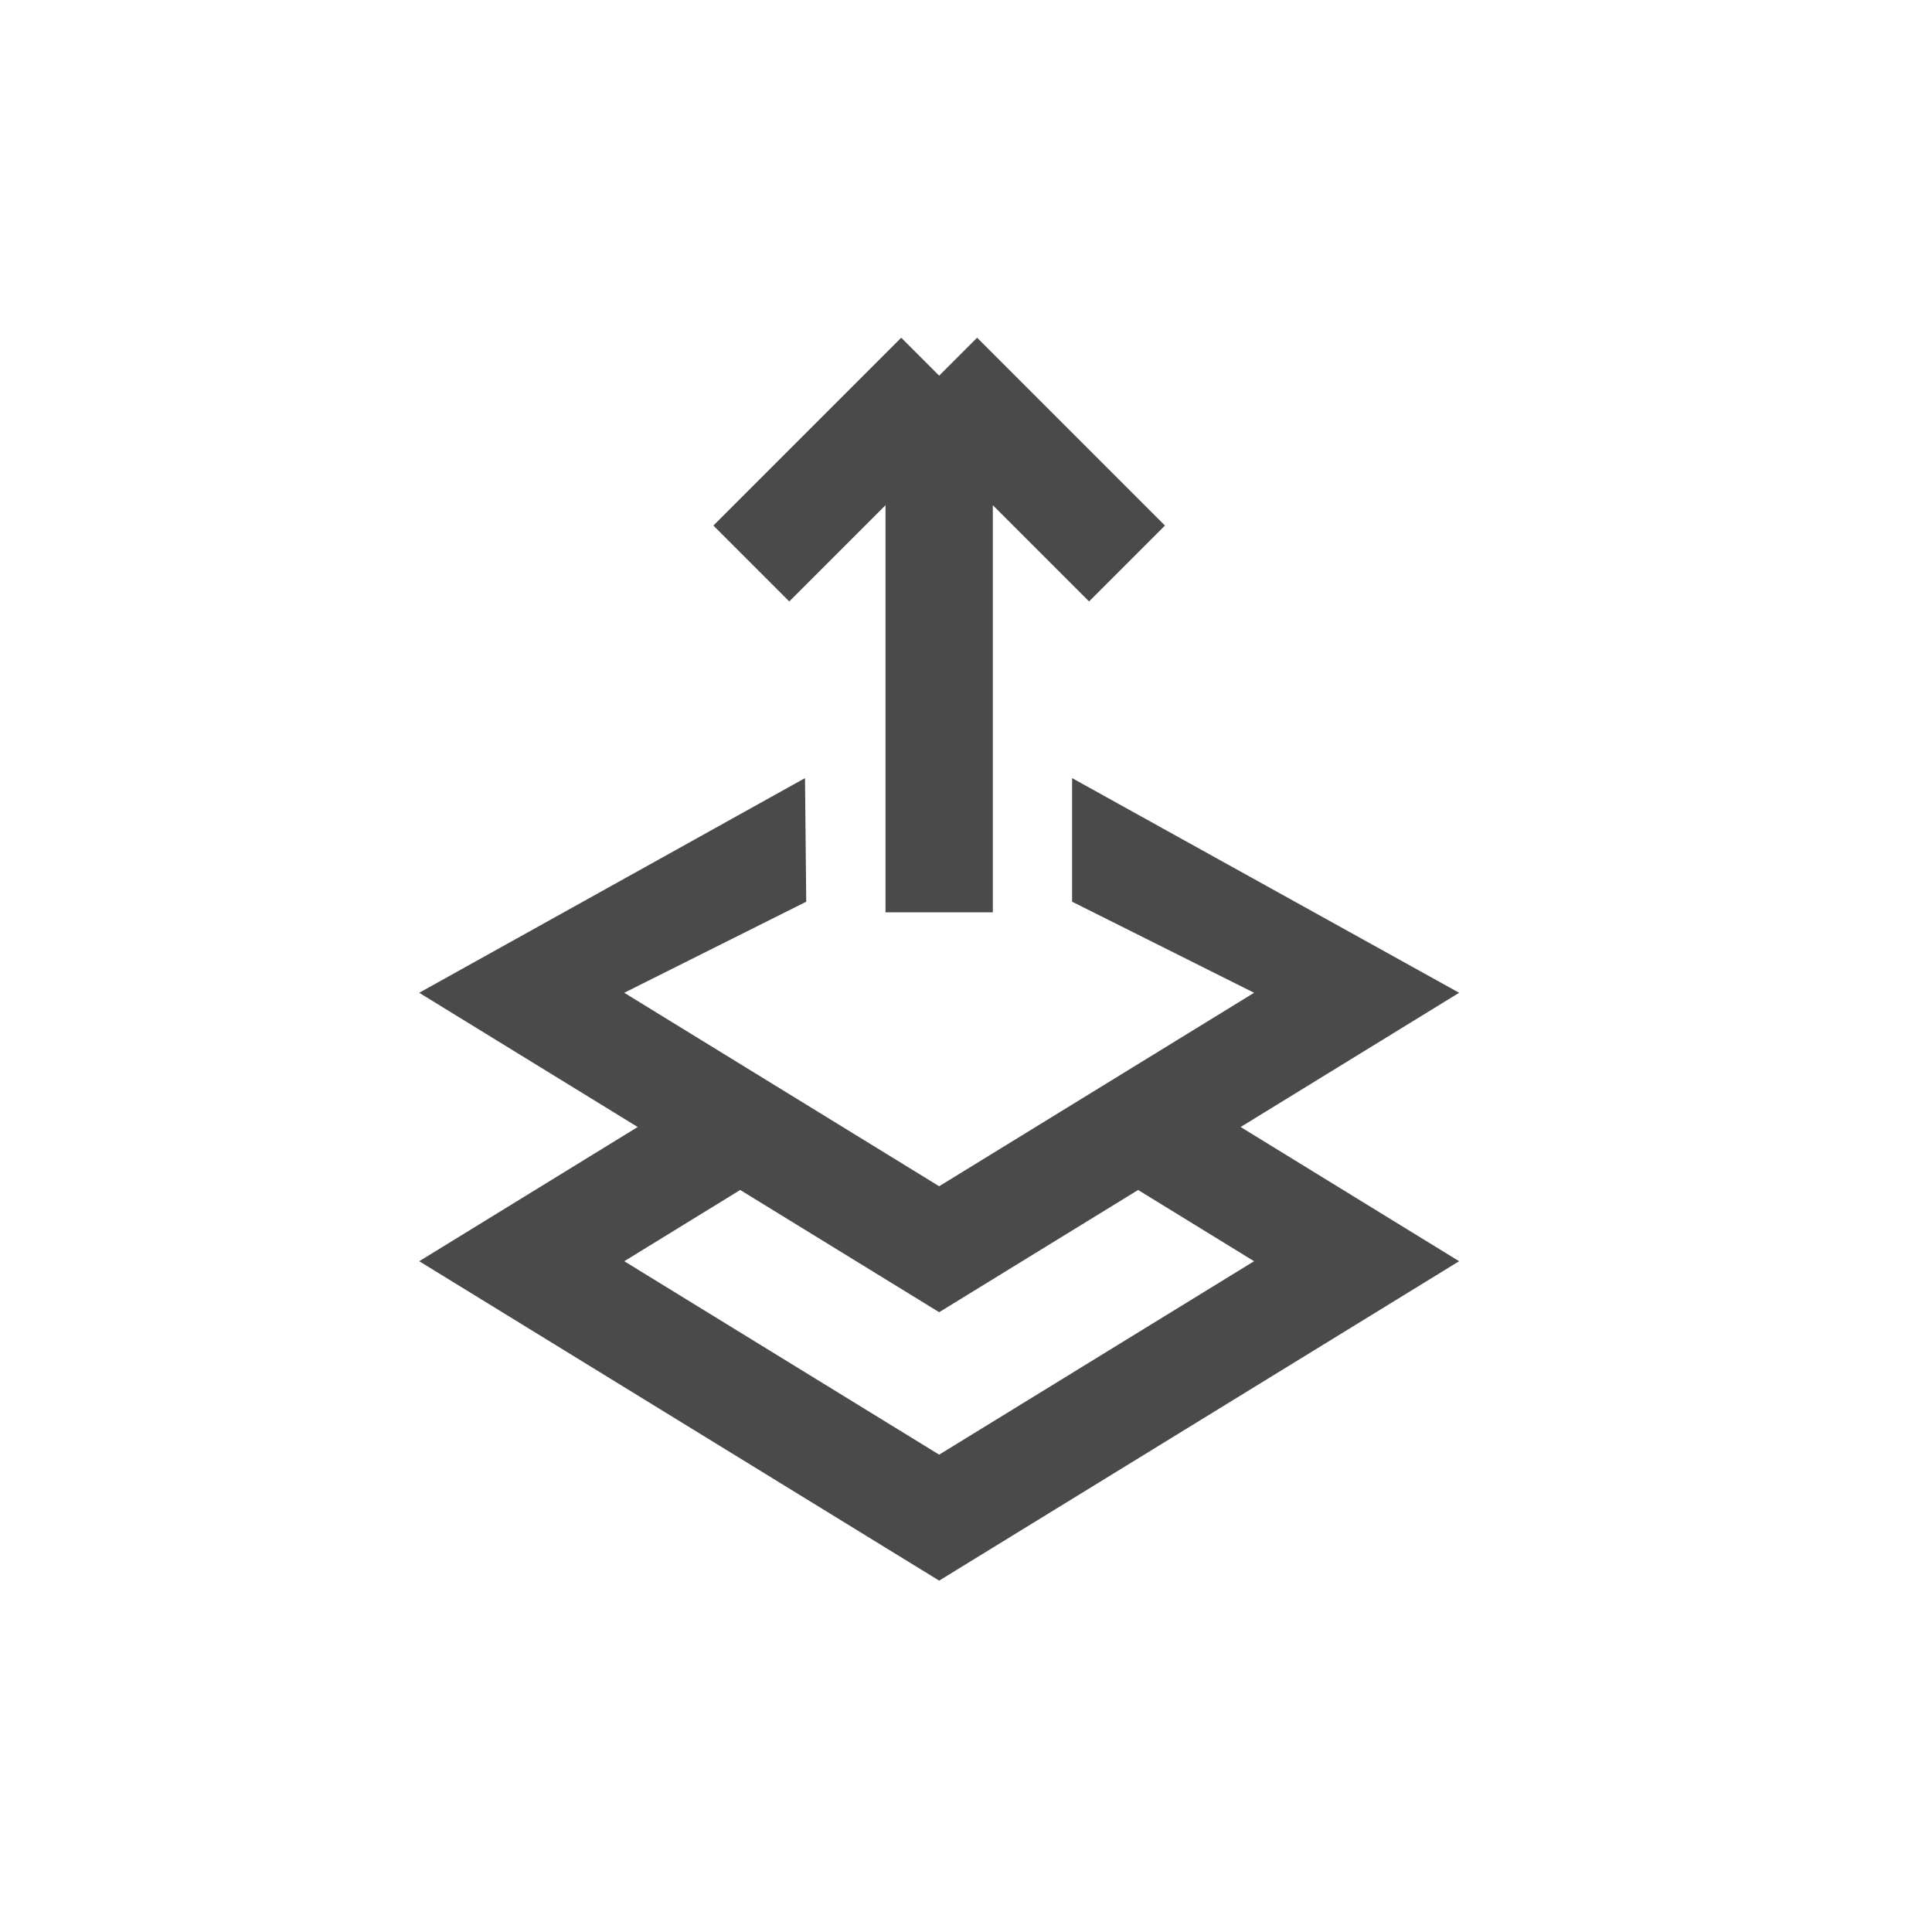
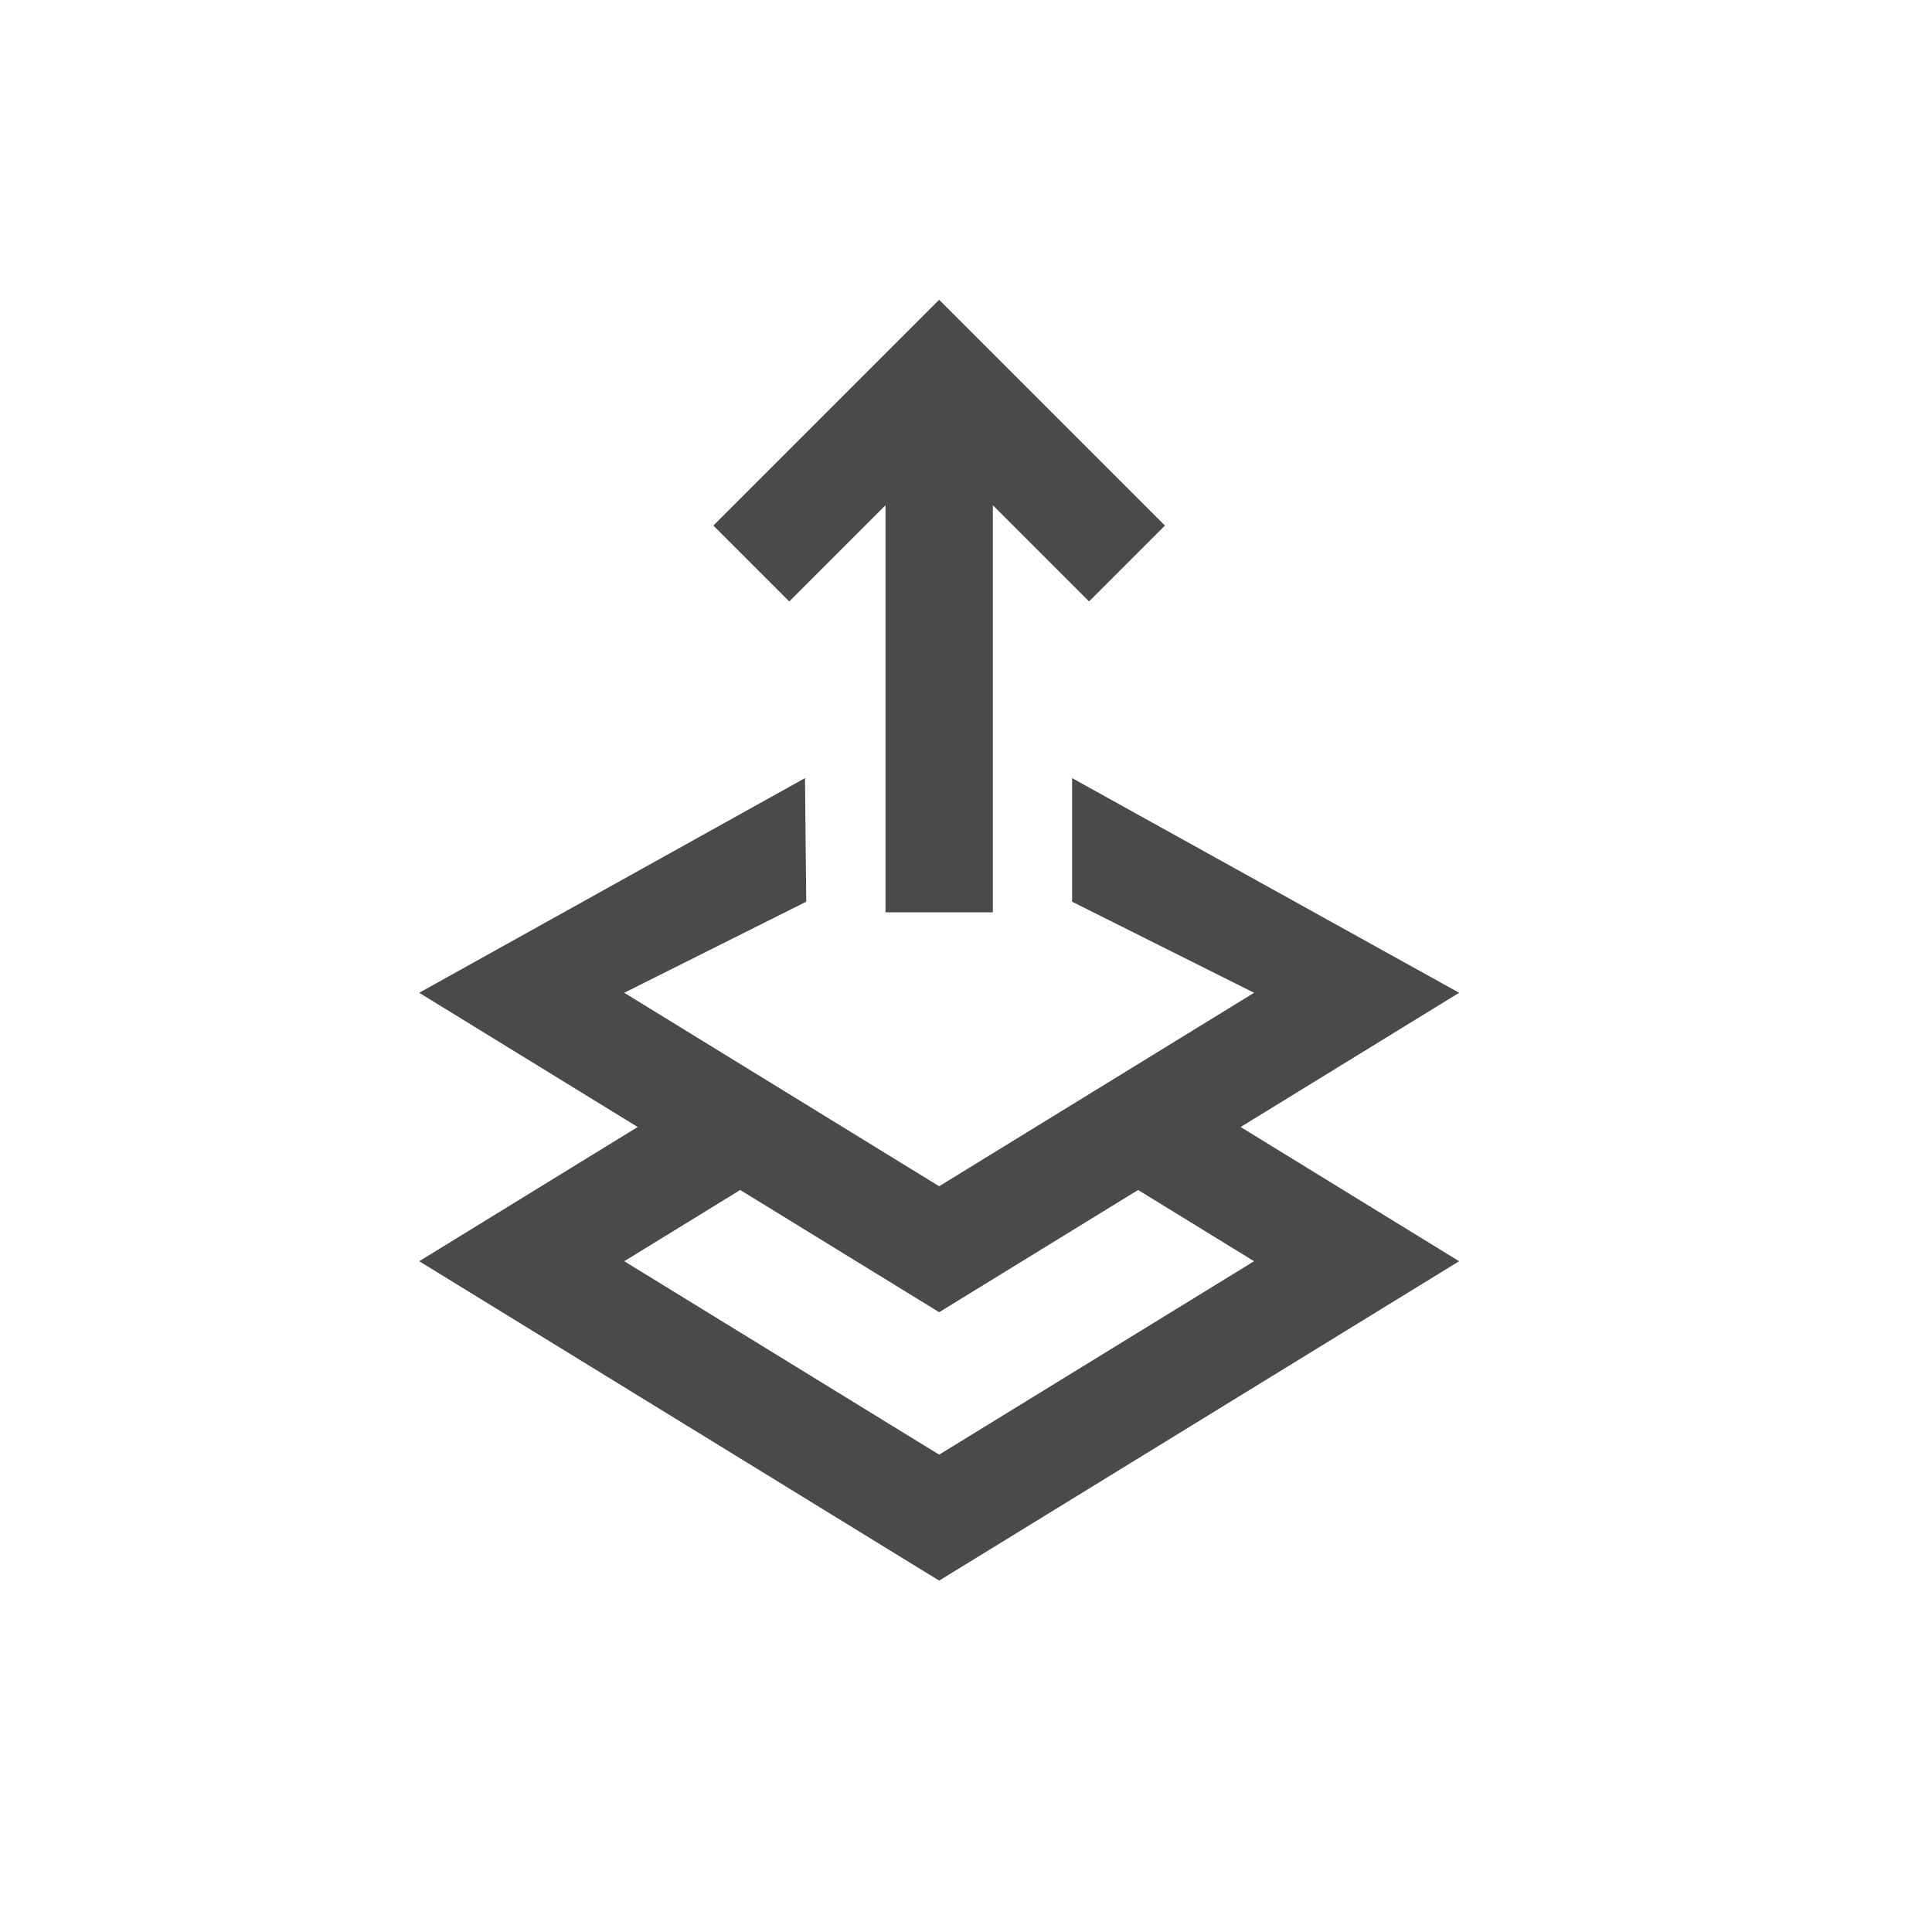
<svg xmlns="http://www.w3.org/2000/svg" width="36" height="36" viewBox="0 0 36 36" fill="none">
  <path d="M21.326 21.073L22 21.487L25.278 23.501L17.5 28.279L9.722 23.501L13 21.487L13.43 21.223" stroke="#4A4A4A" stroke-width="2" />
  <path fill-rule="evenodd" clip-rule="evenodd" d="M27.189 18.499L17.5 24.451L7.811 18.499L15 14.499L15.023 16.802L11.632 18.499L17.5 22.104L23.368 18.499L19.977 16.802L19.977 14.499L27.189 18.499Z" fill="#4A4A4A" />
-   <path d="M17.5 17L17.5 7M17.5 7L14 10.5M17.5 7L21 10.5" stroke="#4A4A4A" stroke-width="2" />
+   <path d="M17.5 17L17.5 7M17.5 7L14 10.5,17.5 7,21 10.5" stroke="#4A4A4A" stroke-width="2" />
</svg>
